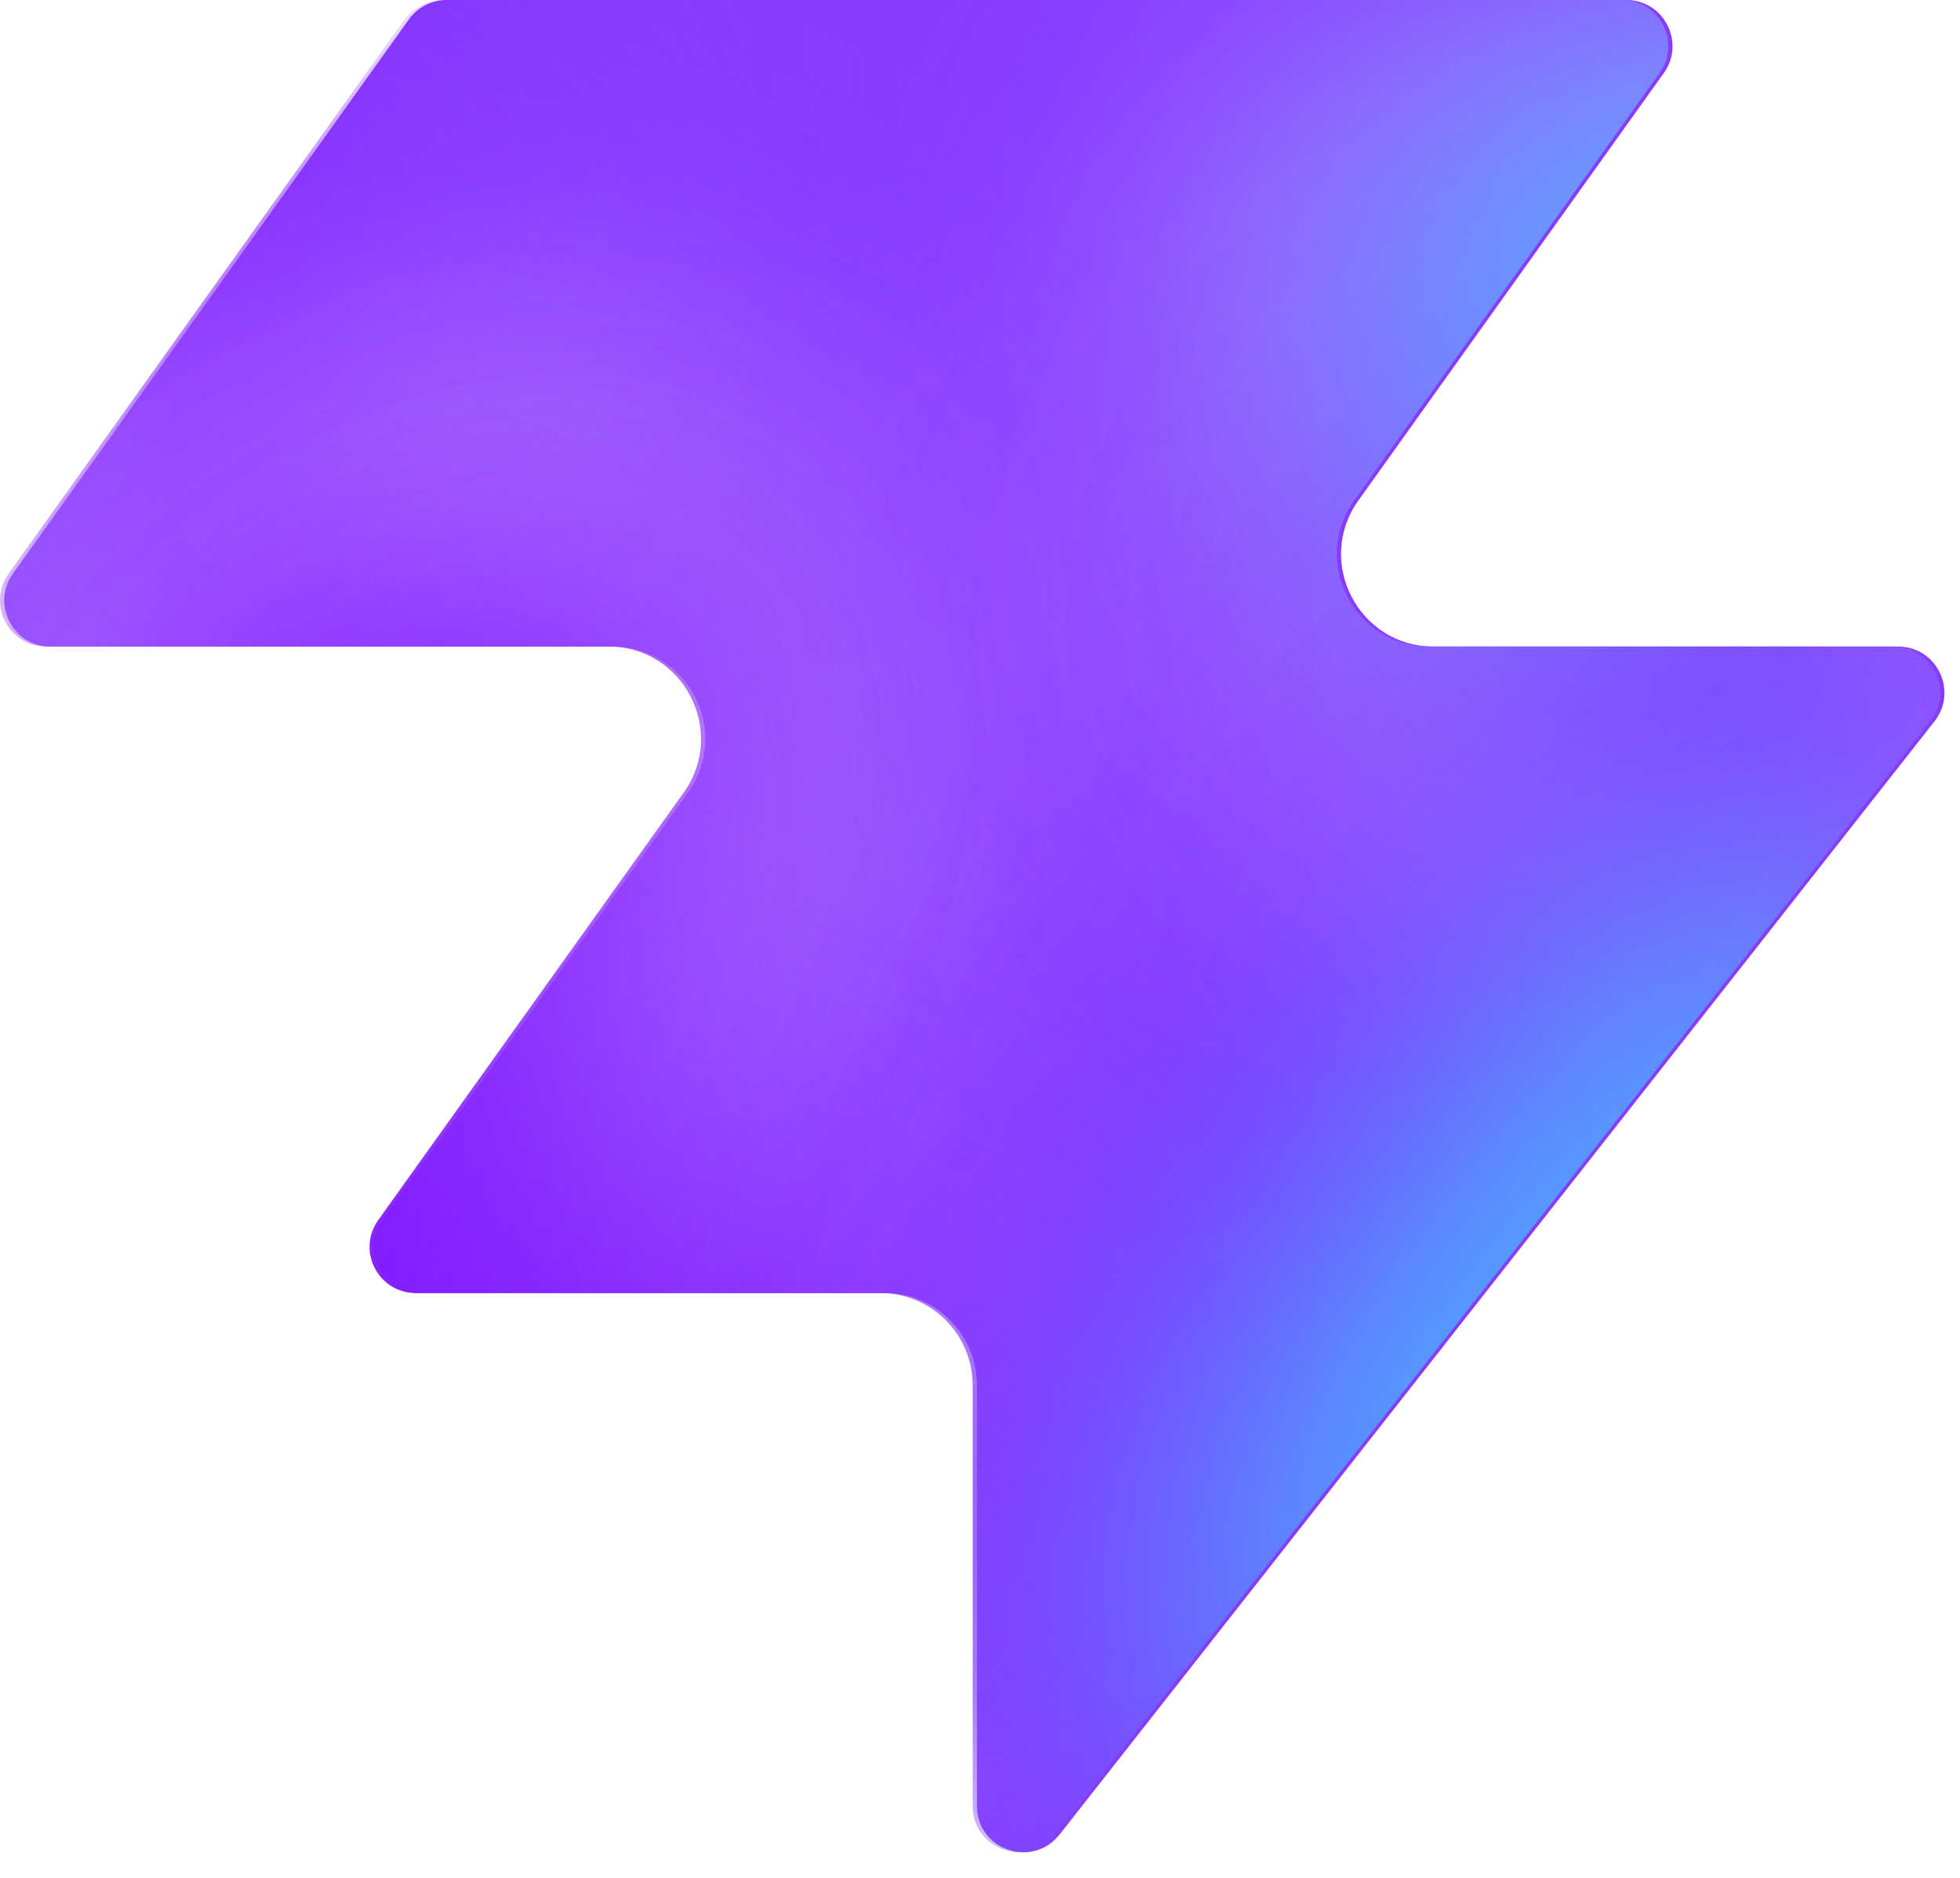
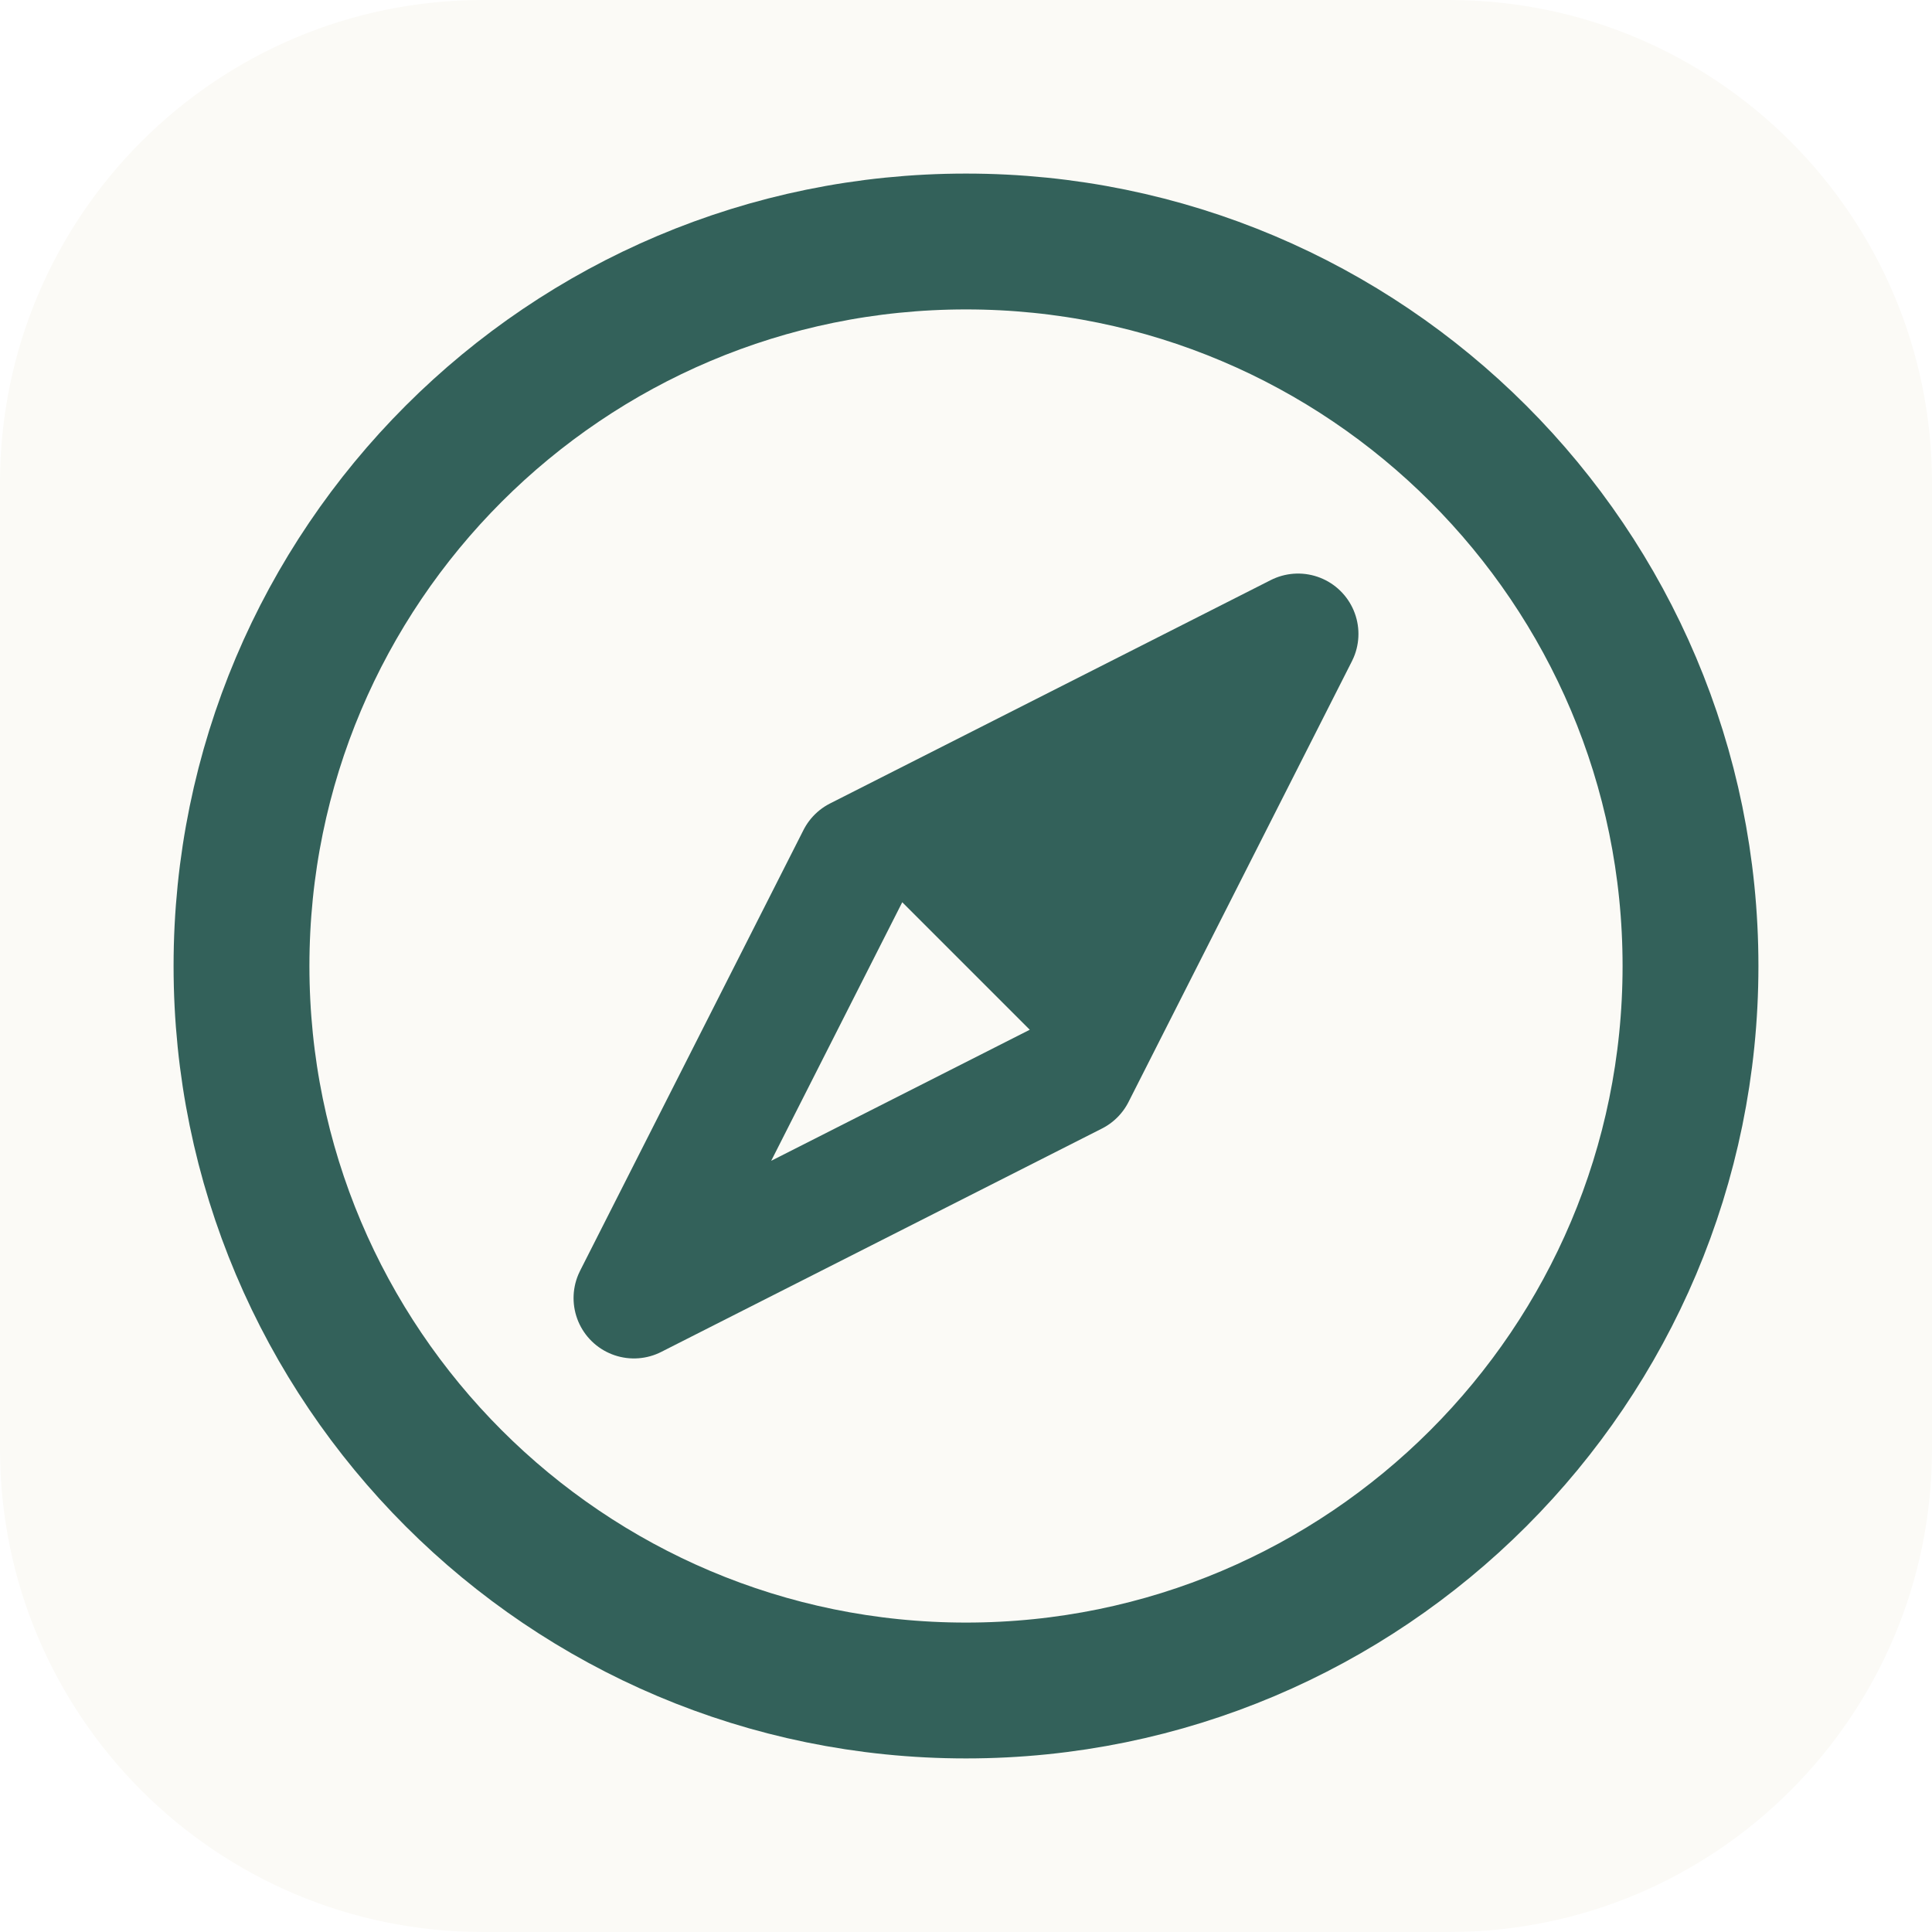
- <svg xmlns="http://www.w3.org/2000/svg" width="48" height="46" fill="none" viewBox="0 0 48 46">
-   <path fill="#863bff" d="M25.946 44.938c-.664.845-2.021.375-2.021-.698V33.937a2.26 2.26 0 0 0-2.262-2.262H10.287c-.92 0-1.456-1.04-.92-1.788l7.48-10.471c1.07-1.497 0-3.578-1.842-3.578H1.237c-.92 0-1.456-1.04-.92-1.788L10.013.474c.214-.297.556-.474.92-.474h28.894c.92 0 1.456 1.04.92 1.788l-7.48 10.471c-1.07 1.498 0 3.579 1.842 3.579h11.377c.943 0 1.473 1.088.89 1.83L25.947 44.94z" style="fill:#863bff;fill:color(display-p3 .525 .23 1);fill-opacity:1" />
-   <mask id="a" width="48" height="46" x="0" y="0" maskUnits="userSpaceOnUse" style="mask-type:alpha">
-     <path fill="#000" d="M25.842 44.938c-.664.844-2.021.375-2.021-.698V33.937a2.26 2.26 0 0 0-2.262-2.262H10.183c-.92 0-1.456-1.04-.92-1.788l7.48-10.471c1.07-1.498 0-3.579-1.842-3.579H1.133c-.92 0-1.456-1.04-.92-1.787L9.91.473c.214-.297.556-.474.92-.474h28.894c.92 0 1.456 1.04.92 1.788l-7.48 10.471c-1.07 1.498 0 3.578 1.842 3.578h11.377c.943 0 1.473 1.088.89 1.832L25.843 44.94z" style="fill:#000;fill-opacity:1" />
-   </mask>
-   <g mask="url(#a)">
-     <g filter="url(#b)">
-       <ellipse cx="5.508" cy="14.704" fill="#ede6ff" rx="5.508" ry="14.704" style="fill:#ede6ff;fill:color(display-p3 .927 .903 1);fill-opacity:1" transform="matrix(.00324 1 1 -.00324 -4.47 31.516)" />
-     </g>
-     <g filter="url(#c)">
-       <ellipse cx="10.399" cy="29.851" fill="#ede6ff" rx="10.399" ry="29.851" style="fill:#ede6ff;fill:color(display-p3 .927 .903 1);fill-opacity:1" transform="matrix(.00324 1 1 -.00324 -39.328 7.883)" />
-     </g>
-     <g filter="url(#d)">
-       <ellipse cx="5.508" cy="30.487" fill="#7e14ff" rx="5.508" ry="30.487" style="fill:#7e14ff;fill:color(display-p3 .492 .077 1);fill-opacity:1" transform="rotate(89.814 -25.913 -14.639)scale(1 -1)" />
-     </g>
-     <g filter="url(#e)">
-       <ellipse cx="5.508" cy="30.599" fill="#7e14ff" rx="5.508" ry="30.599" style="fill:#7e14ff;fill:color(display-p3 .492 .077 1);fill-opacity:1" transform="rotate(89.814 -32.644 -3.334)scale(1 -1)" />
-     </g>
-     <g filter="url(#f)">
-       <ellipse cx="5.508" cy="30.599" fill="#7e14ff" rx="5.508" ry="30.599" style="fill:#7e14ff;fill:color(display-p3 .492 .077 1);fill-opacity:1" transform="matrix(.00324 1 1 -.00324 -34.34 30.47)" />
-     </g>
-     <g filter="url(#g)">
-       <ellipse cx="14.072" cy="22.078" fill="#ede6ff" rx="14.072" ry="22.078" style="fill:#ede6ff;fill:color(display-p3 .927 .903 1);fill-opacity:1" transform="rotate(93.35 24.506 48.493)scale(-1 1)" />
-     </g>
-     <g filter="url(#h)">
-       <ellipse cx="3.47" cy="21.501" fill="#7e14ff" rx="3.47" ry="21.501" style="fill:#7e14ff;fill:color(display-p3 .492 .077 1);fill-opacity:1" transform="rotate(89.009 28.708 47.59)scale(-1 1)" />
-     </g>
-     <g filter="url(#i)">
-       <ellipse cx="3.47" cy="21.501" fill="#7e14ff" rx="3.47" ry="21.501" style="fill:#7e14ff;fill:color(display-p3 .492 .077 1);fill-opacity:1" transform="rotate(89.009 28.708 47.59)scale(-1 1)" />
-     </g>
-     <g filter="url(#j)">
-       <ellipse cx=".387" cy="8.972" fill="#7e14ff" rx="4.407" ry="29.108" style="fill:#7e14ff;fill:color(display-p3 .492 .077 1);fill-opacity:1" transform="rotate(39.51 .387 8.972)" />
-     </g>
-     <g filter="url(#k)">
-       <ellipse cx="47.523" cy="-6.092" fill="#7e14ff" rx="4.407" ry="29.108" style="fill:#7e14ff;fill:color(display-p3 .492 .077 1);fill-opacity:1" transform="rotate(37.892 47.523 -6.092)" />
-     </g>
-     <g filter="url(#l)">
-       <ellipse cx="41.412" cy="6.333" fill="#47bfff" rx="5.971" ry="9.665" style="fill:#47bfff;fill:color(display-p3 .28 .748 1);fill-opacity:1" transform="rotate(37.892 41.412 6.333)" />
-     </g>
-     <g filter="url(#m)">
-       <ellipse cx="-1.879" cy="38.332" fill="#7e14ff" rx="4.407" ry="29.108" style="fill:#7e14ff;fill:color(display-p3 .492 .077 1);fill-opacity:1" transform="rotate(37.892 -1.88 38.332)" />
-     </g>
-     <g filter="url(#n)">
-       <ellipse cx="-1.879" cy="38.332" fill="#7e14ff" rx="4.407" ry="29.108" style="fill:#7e14ff;fill:color(display-p3 .492 .077 1);fill-opacity:1" transform="rotate(37.892 -1.88 38.332)" />
-     </g>
-     <g filter="url(#o)">
-       <ellipse cx="35.651" cy="29.907" fill="#7e14ff" rx="4.407" ry="29.108" style="fill:#7e14ff;fill:color(display-p3 .492 .077 1);fill-opacity:1" transform="rotate(37.892 35.651 29.907)" />
-     </g>
-     <g filter="url(#p)">
-       <ellipse cx="38.418" cy="32.4" fill="#47bfff" rx="5.971" ry="15.297" style="fill:#47bfff;fill:color(display-p3 .28 .748 1);fill-opacity:1" transform="rotate(37.892 38.418 32.4)" />
-     </g>
-   </g>
-   <defs>
-     <filter id="b" width="60.045" height="41.654" x="-19.77" y="16.149" color-interpolation-filters="sRGB" filterUnits="userSpaceOnUse">
-       <feFlood flood-opacity="0" result="BackgroundImageFix" />
-       <feBlend in="SourceGraphic" in2="BackgroundImageFix" result="shape" />
-       <feGaussianBlur result="effect1_foregroundBlur_2002_17158" stdDeviation="7.659" />
-     </filter>
-     <filter id="c" width="90.34" height="51.437" x="-54.613" y="-7.533" color-interpolation-filters="sRGB" filterUnits="userSpaceOnUse">
-       <feFlood flood-opacity="0" result="BackgroundImageFix" />
-       <feBlend in="SourceGraphic" in2="BackgroundImageFix" result="shape" />
-       <feGaussianBlur result="effect1_foregroundBlur_2002_17158" stdDeviation="7.659" />
-     </filter>
-     <filter id="d" width="79.355" height="29.4" x="-49.64" y="2.03" color-interpolation-filters="sRGB" filterUnits="userSpaceOnUse">
-       <feFlood flood-opacity="0" result="BackgroundImageFix" />
-       <feBlend in="SourceGraphic" in2="BackgroundImageFix" result="shape" />
-       <feGaussianBlur result="effect1_foregroundBlur_2002_17158" stdDeviation="4.596" />
-     </filter>
-     <filter id="e" width="79.579" height="29.4" x="-45.045" y="20.029" color-interpolation-filters="sRGB" filterUnits="userSpaceOnUse">
-       <feFlood flood-opacity="0" result="BackgroundImageFix" />
-       <feBlend in="SourceGraphic" in2="BackgroundImageFix" result="shape" />
-       <feGaussianBlur result="effect1_foregroundBlur_2002_17158" stdDeviation="4.596" />
-     </filter>
-     <filter id="f" width="79.579" height="29.4" x="-43.513" y="21.178" color-interpolation-filters="sRGB" filterUnits="userSpaceOnUse">
-       <feFlood flood-opacity="0" result="BackgroundImageFix" />
-       <feBlend in="SourceGraphic" in2="BackgroundImageFix" result="shape" />
-       <feGaussianBlur result="effect1_foregroundBlur_2002_17158" stdDeviation="4.596" />
-     </filter>
-     <filter id="g" width="74.749" height="58.852" x="15.756" y="-17.901" color-interpolation-filters="sRGB" filterUnits="userSpaceOnUse">
-       <feFlood flood-opacity="0" result="BackgroundImageFix" />
-       <feBlend in="SourceGraphic" in2="BackgroundImageFix" result="shape" />
-       <feGaussianBlur result="effect1_foregroundBlur_2002_17158" stdDeviation="7.659" />
-     </filter>
-     <filter id="h" width="61.377" height="25.362" x="23.548" y="2.284" color-interpolation-filters="sRGB" filterUnits="userSpaceOnUse">
-       <feFlood flood-opacity="0" result="BackgroundImageFix" />
-       <feBlend in="SourceGraphic" in2="BackgroundImageFix" result="shape" />
-       <feGaussianBlur result="effect1_foregroundBlur_2002_17158" stdDeviation="4.596" />
-     </filter>
-     <filter id="i" width="61.377" height="25.362" x="23.548" y="2.284" color-interpolation-filters="sRGB" filterUnits="userSpaceOnUse">
-       <feFlood flood-opacity="0" result="BackgroundImageFix" />
-       <feBlend in="SourceGraphic" in2="BackgroundImageFix" result="shape" />
-       <feGaussianBlur result="effect1_foregroundBlur_2002_17158" stdDeviation="4.596" />
-     </filter>
-     <filter id="j" width="56.045" height="63.649" x="-27.636" y="-22.853" color-interpolation-filters="sRGB" filterUnits="userSpaceOnUse">
-       <feFlood flood-opacity="0" result="BackgroundImageFix" />
-       <feBlend in="SourceGraphic" in2="BackgroundImageFix" result="shape" />
-       <feGaussianBlur result="effect1_foregroundBlur_2002_17158" stdDeviation="4.596" />
-     </filter>
-     <filter id="k" width="54.814" height="64.646" x="20.116" y="-38.415" color-interpolation-filters="sRGB" filterUnits="userSpaceOnUse">
-       <feFlood flood-opacity="0" result="BackgroundImageFix" />
-       <feBlend in="SourceGraphic" in2="BackgroundImageFix" result="shape" />
-       <feGaussianBlur result="effect1_foregroundBlur_2002_17158" stdDeviation="4.596" />
-     </filter>
-     <filter id="l" width="33.541" height="35.313" x="24.641" y="-11.323" color-interpolation-filters="sRGB" filterUnits="userSpaceOnUse">
-       <feFlood flood-opacity="0" result="BackgroundImageFix" />
-       <feBlend in="SourceGraphic" in2="BackgroundImageFix" result="shape" />
-       <feGaussianBlur result="effect1_foregroundBlur_2002_17158" stdDeviation="4.596" />
-     </filter>
-     <filter id="m" width="54.814" height="64.646" x="-29.286" y="6.009" color-interpolation-filters="sRGB" filterUnits="userSpaceOnUse">
-       <feFlood flood-opacity="0" result="BackgroundImageFix" />
-       <feBlend in="SourceGraphic" in2="BackgroundImageFix" result="shape" />
-       <feGaussianBlur result="effect1_foregroundBlur_2002_17158" stdDeviation="4.596" />
-     </filter>
-     <filter id="n" width="54.814" height="64.646" x="-29.286" y="6.009" color-interpolation-filters="sRGB" filterUnits="userSpaceOnUse">
-       <feFlood flood-opacity="0" result="BackgroundImageFix" />
-       <feBlend in="SourceGraphic" in2="BackgroundImageFix" result="shape" />
-       <feGaussianBlur result="effect1_foregroundBlur_2002_17158" stdDeviation="4.596" />
-     </filter>
-     <filter id="o" width="54.814" height="64.646" x="8.244" y="-2.416" color-interpolation-filters="sRGB" filterUnits="userSpaceOnUse">
-       <feFlood flood-opacity="0" result="BackgroundImageFix" />
-       <feBlend in="SourceGraphic" in2="BackgroundImageFix" result="shape" />
-       <feGaussianBlur result="effect1_foregroundBlur_2002_17158" stdDeviation="4.596" />
-     </filter>
-     <filter id="p" width="39.409" height="43.623" x="18.713" y="10.588" color-interpolation-filters="sRGB" filterUnits="userSpaceOnUse">
-       <feFlood flood-opacity="0" result="BackgroundImageFix" />
-       <feBlend in="SourceGraphic" in2="BackgroundImageFix" result="shape" />
-       <feGaussianBlur result="effect1_foregroundBlur_2002_17158" stdDeviation="4.596" />
-     </filter>
-   </defs>
+ <svg xmlns="http://www.w3.org/2000/svg" viewBox="0 0 32 32" fill="none">
+   <rect width="32" height="32" rx="8" fill="#FBFAF6" />
+   <circle cx="16" cy="16" r="12" stroke="#33615A" stroke-width="2.25" />
+   <path d="m21.5 10.5-3.7 7.3-7.3 3.7 3.7-7.3 7.3-3.7Z" stroke="#33615A" stroke-width="2" stroke-linejoin="round" />
+   <path d="m21.5 10.5-3.7 7.3-3.6-3.6 7.3-3.7Z" fill="#33615A" />
</svg>
